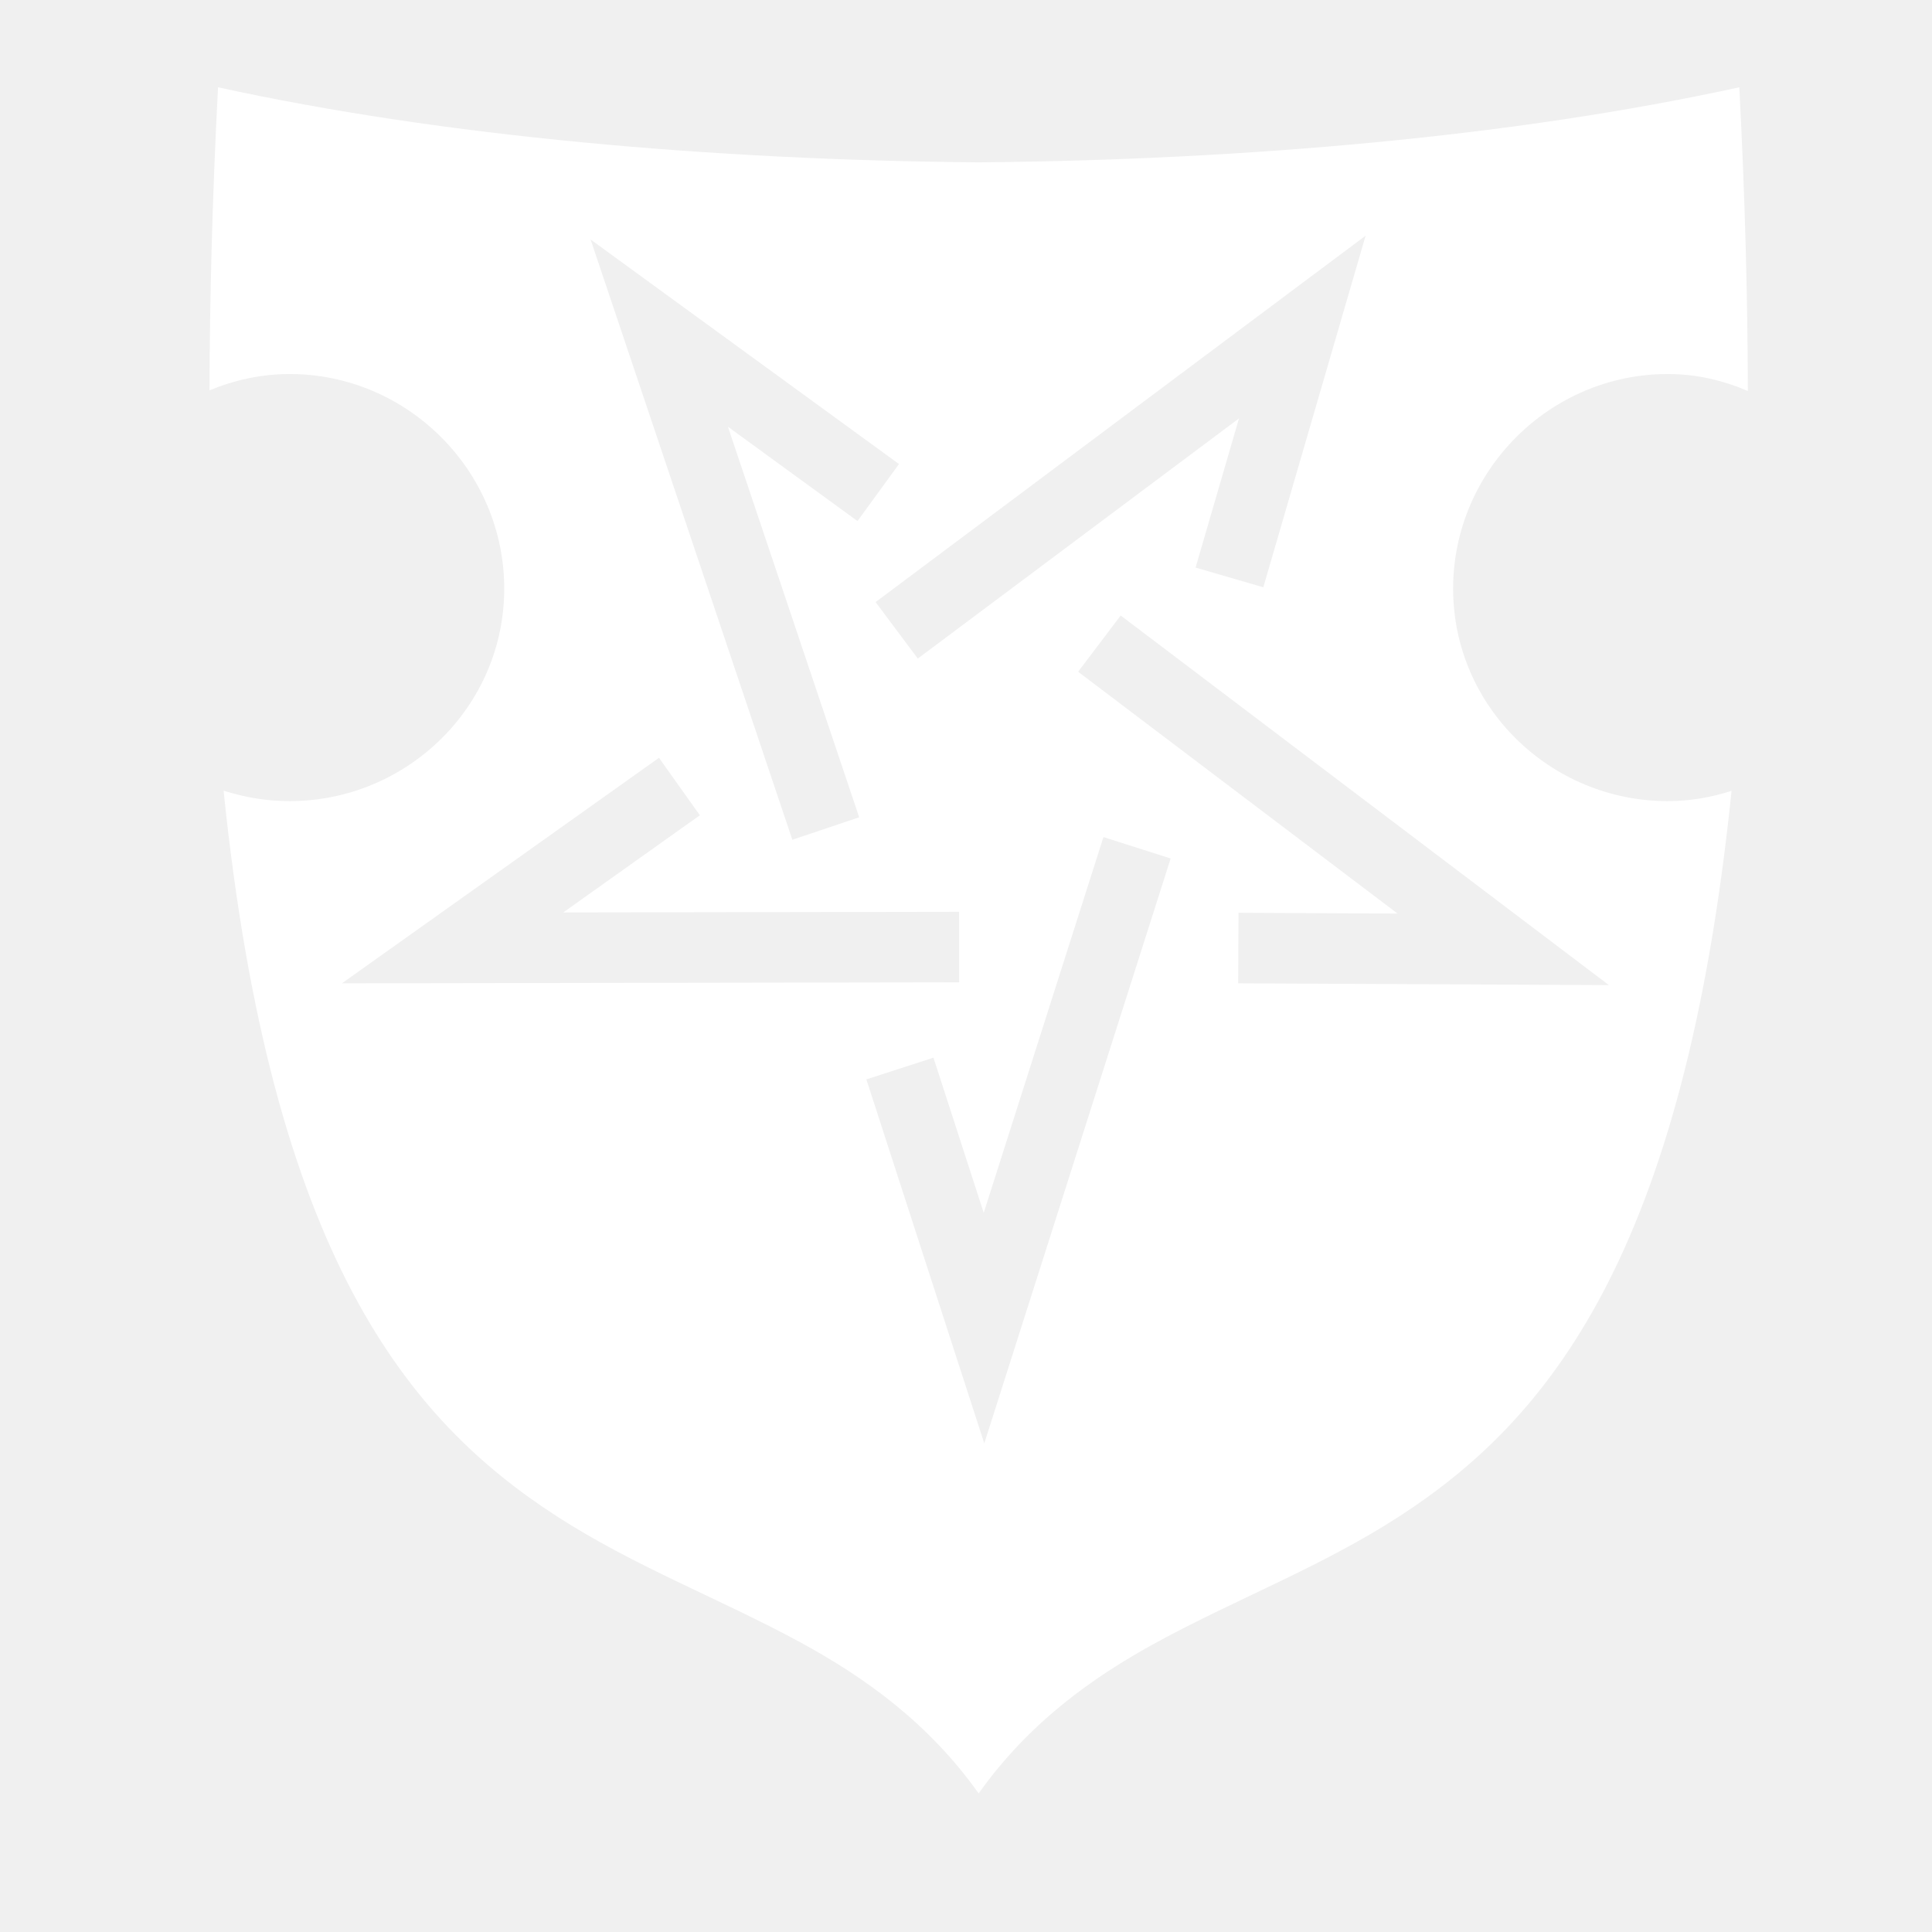
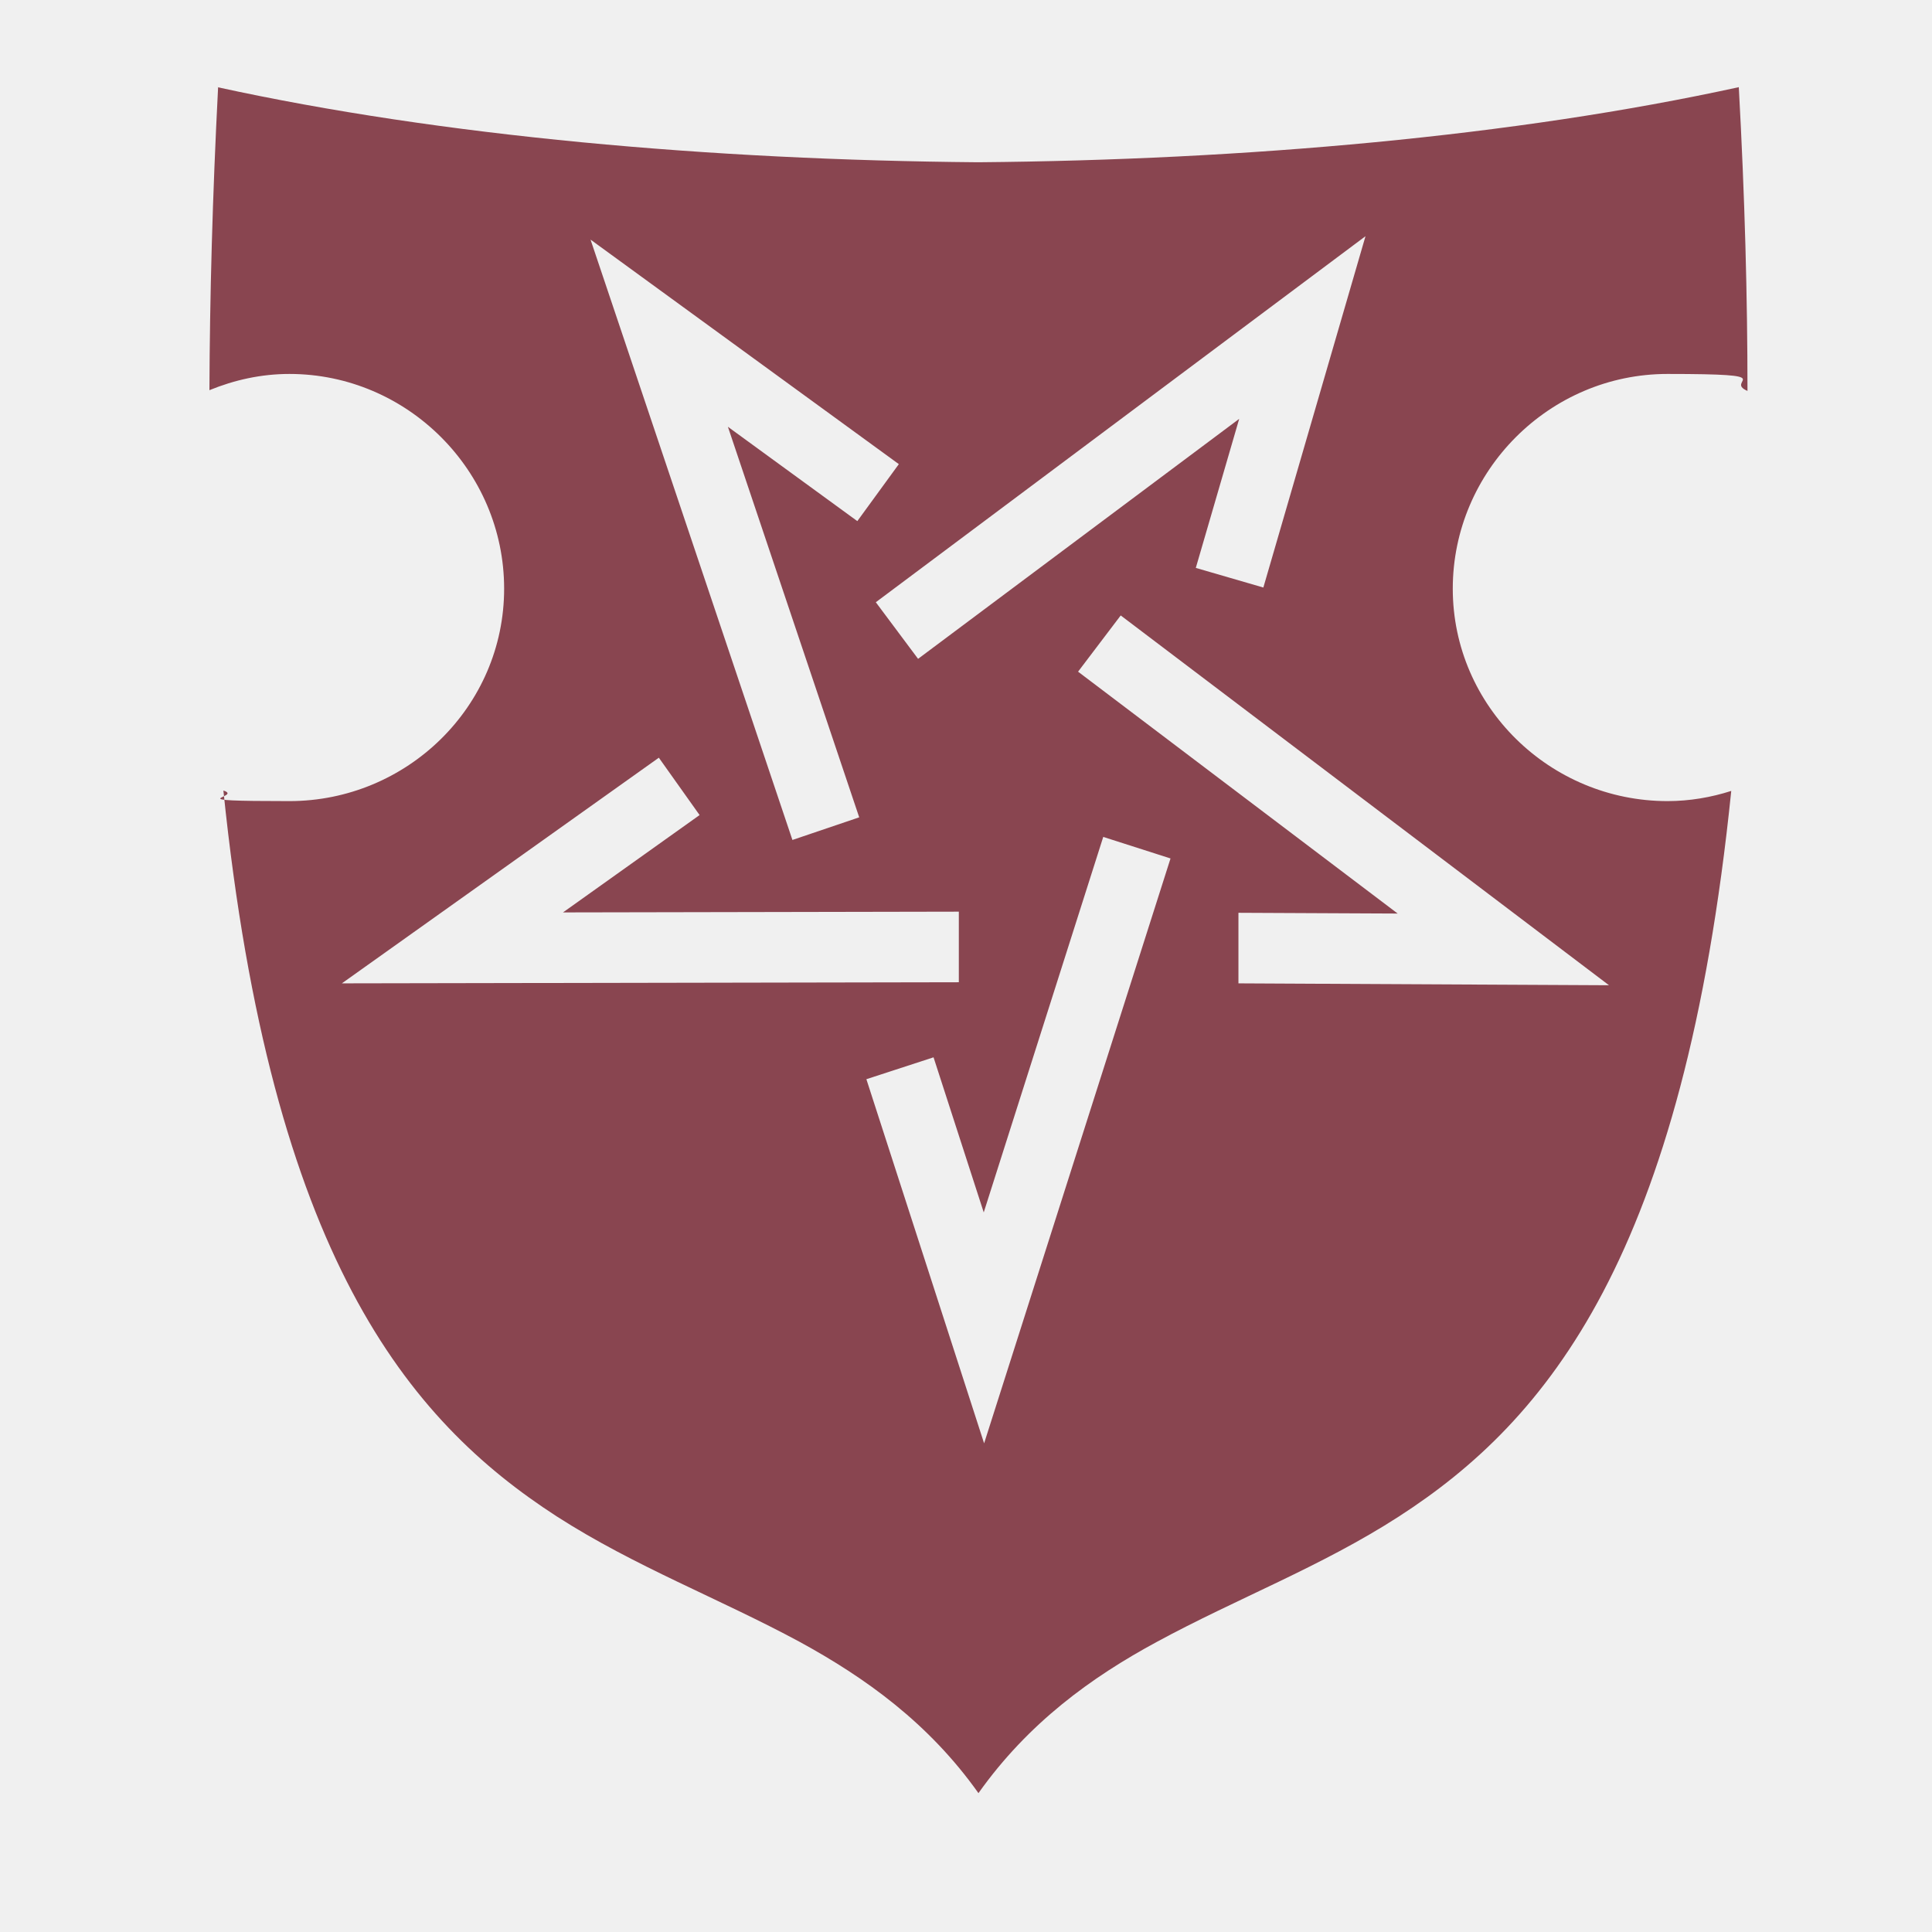
- <svg xmlns="http://www.w3.org/2000/svg" viewBox="0 0 512 512" width="512" height="512">
-   <g class="" transform="translate(0,0)" style="touch-action: none;">
-     <path d="M57.78 23.135c-1.517 29.085-2.193 55.608-2.266 80.316 6.56-2.716 13.703-4.333 21.228-4.333 31.245 0 56.883 25.64 56.883 56.887 0 31.246-25.777 56.3-56.883 56.3-6.068 0-11.95-1.003-17.488-2.77C71.906 332.82 108.064 376.35 147.668 401.9c20.677 13.34 42.986 21.7 64.268 33.245 17.444 9.463 34.177 21.525 47.42 40.127 13.23-18.597 29.925-30.658 47.324-40.122 21.226-11.545 43.46-19.904 64.064-33.242 39.46-25.543 75.488-69.07 88.135-192.324-5.32 1.708-10.974 2.723-16.907 2.723-31.107 0-56.88-25.058-56.88-56.3 0-31.244 25.634-56.888 56.88-56.888 7.63 0 14.745 1.697 21.23 4.508-.07-24.757-.745-51.334-2.265-80.49-59.488 13-130.78 19.266-201.5 19.888h-.163c-70.718-.62-142.008-6.888-201.496-19.888zm304.124 39.32l-27.117 93.18-17.945-5.22 11.504-39.532-85.116 63.646-11.19-14.97 129.864-97.105zm-205.394 1.01l81.732 59.512-11 15.107-34.338-25.004 34.79 103.514-17.714 5.955-53.47-159.085zm140.486 99.652l129.383 97.95-98.25-.48.09-18.69 42.15.208-84.653-64.087 11.28-14.9zm-122.357 37.71l10.83 15.228-36.206 25.754 104.898-.17.03 18.69-163.577.262 84.024-59.766zm117.79 21l17.806 5.675-49.39 155.008-31.248-96.46 17.777-5.76 13.324 41.124 31.73-99.586z" fill="#fff" fill-opacity="1" />
-   </g>
+ <svg xmlns="http://www.w3.org/2000/svg" id="Calque_1" version="1.1" viewBox="0 0 512 512">
+   <defs>
+     <style>
+       .st0 {
+         fill: #894550;
+       }
+     </style>
+   </defs>
+   <path class="st0" d="M57.8,23.1c-1.5,29.1-2.2,55.6-2.3,80.3,6.6-2.7,13.7-4.3,21.2-4.3,31.2,0,56.9,25.6,56.9,56.9s-25.8,56.3-56.9,56.3-11.9-1-17.5-2.8c12.7,123.3,48.8,166.8,88.4,192.4,20.7,13.3,43,21.7,64.3,33.2,17.4,9.5,34.2,21.5,47.4,40.1,13.2-18.6,29.9-30.7,47.3-40.1,21.2-11.5,43.5-19.9,64.1-33.2,39.5-25.5,75.5-69.1,88.1-192.3-5.3,1.7-11,2.7-16.9,2.7-31.1,0-56.9-25.1-56.9-56.3s25.6-56.9,56.9-56.9,14.7,1.7,21.2,4.5c0-24.8-.7-51.3-2.3-80.5-59.5,13-130.8,19.3-201.5,19.9h-.2c-70.7-.6-142-6.9-201.5-19.9h0ZM361.9,62.5l-27.1,93.2-17.9-5.2,11.5-39.5-85.1,63.6-11.2-15,129.9-97.1h0ZM156.5,63.5l81.7,59.5-11,15.1-34.3-25,34.8,103.5-17.7,6-53.5-159.1h0ZM297,163.1l129.4,98-98.2-.5v-18.7c0,0,42.2.2,42.2.2l-84.7-64.1,11.3-14.9h0ZM174.6,200.8l10.8,15.2-36.2,25.8,104.9-.2v18.7s-163.5.3-163.5.3l84-59.8h0ZM292.4,221.8l17.8,5.7-49.4,155-31.2-96.5,17.8-5.8,13.3,41.1,31.7-99.6h0Z" />
</svg>
